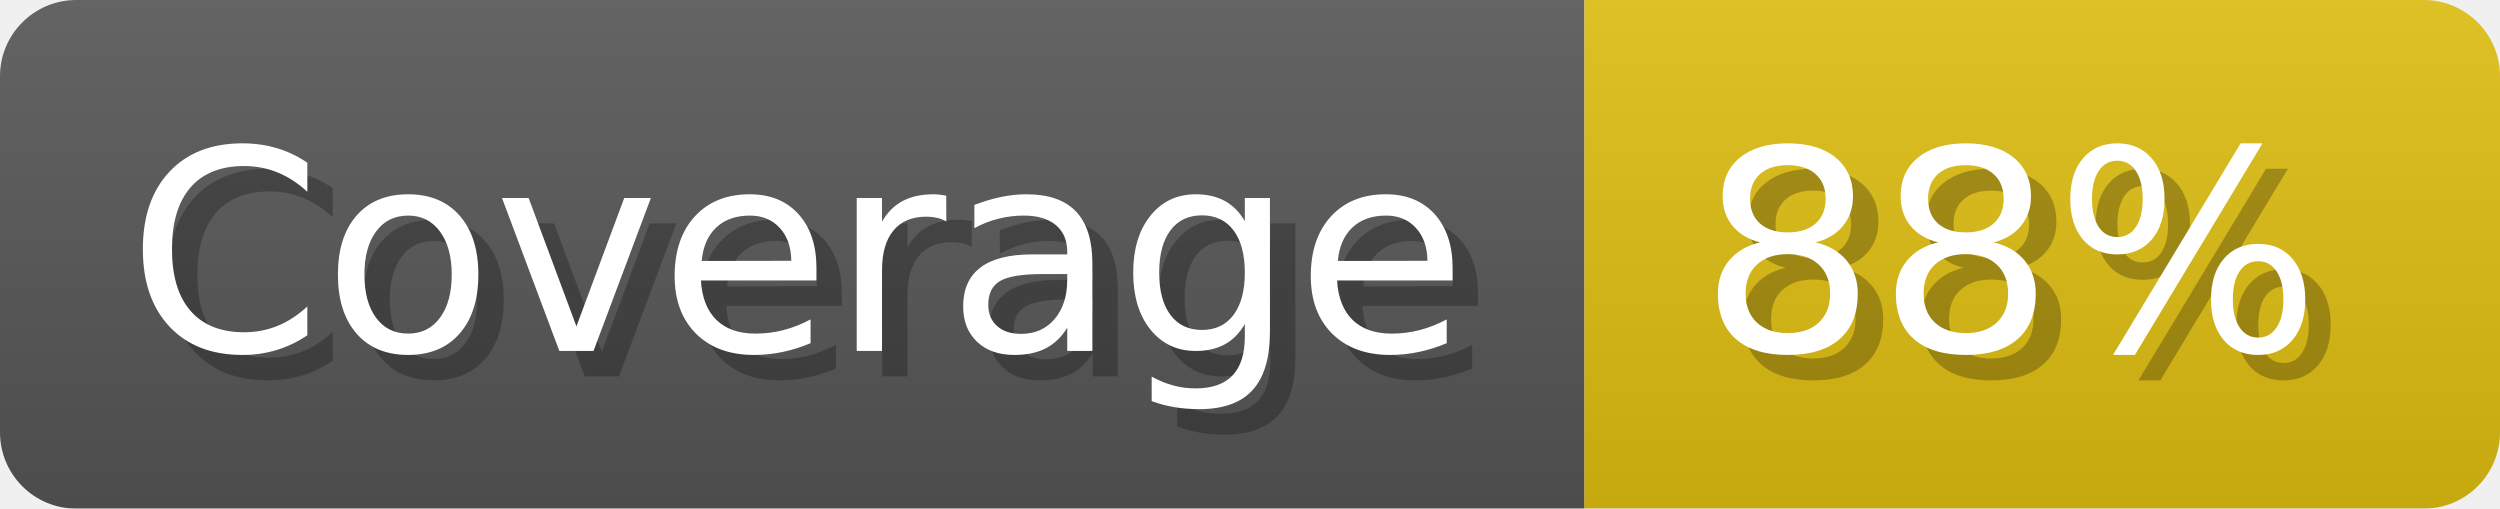
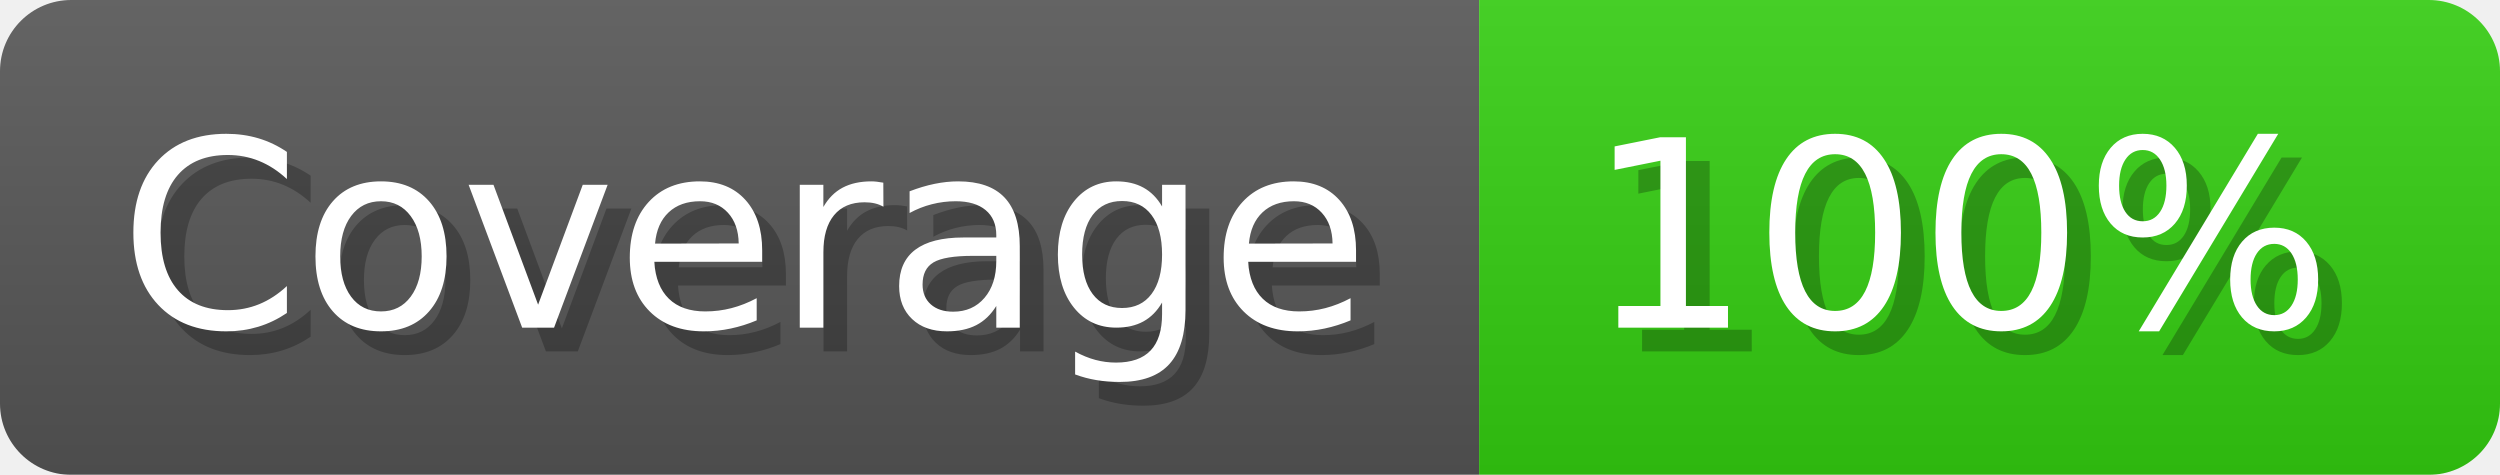
- <svg xmlns="http://www.w3.org/2000/svg" width="98.3" height="20" viewBox="0 0 983 200" role="img" aria-label="Coverage: 88%">
+ <svg xmlns="http://www.w3.org/2000/svg" width="105.3" height="20" viewBox="0 0 1053 200" role="img" aria-label="Coverage: 100%">
  <linearGradient id="a" x2="0" y2="100%">
    <stop offset="0" stop-opacity=".1" stop-color="#EEE" />
    <stop offset="1" stop-opacity=".1" />
  </linearGradient>
  <mask id="m">
-     <rect width="983" height="200" rx="30" fill="#FFF" />
+     <rect width="1053" height="200" rx="30" fill="#FFF" />
  </mask>
  <g mask="url(#m)">
    <rect width="623" height="200" fill="#555" />
-     <rect width="360" height="200" fill="#DB1" x="623" />
-     <rect width="983" height="200" fill="url(#a)" />
+     <rect width="430" height="200" fill="#3C1" x="623" />
+     <rect width="1053" height="200" fill="url(#a)" />
  </g>
  <g aria-hidden="true" fill="#fff" text-anchor="start" font-family="Verdana,DejaVu Sans,sans-serif" font-size="110">
    <text x="60" y="148" textLength="523" fill="#000" opacity="0.25">Coverage</text>
    <text x="50" y="138" textLength="523">Coverage</text>
-     <text x="678" y="148" textLength="260" fill="#000" opacity="0.25">88%</text>
-     <text x="668" y="138" textLength="260">88%</text>
+     <text x="678" y="148" textLength="330" fill="#000" opacity="0.25">100%</text>
+     <text x="668" y="138" textLength="330">100%</text>
  </g>
</svg>
